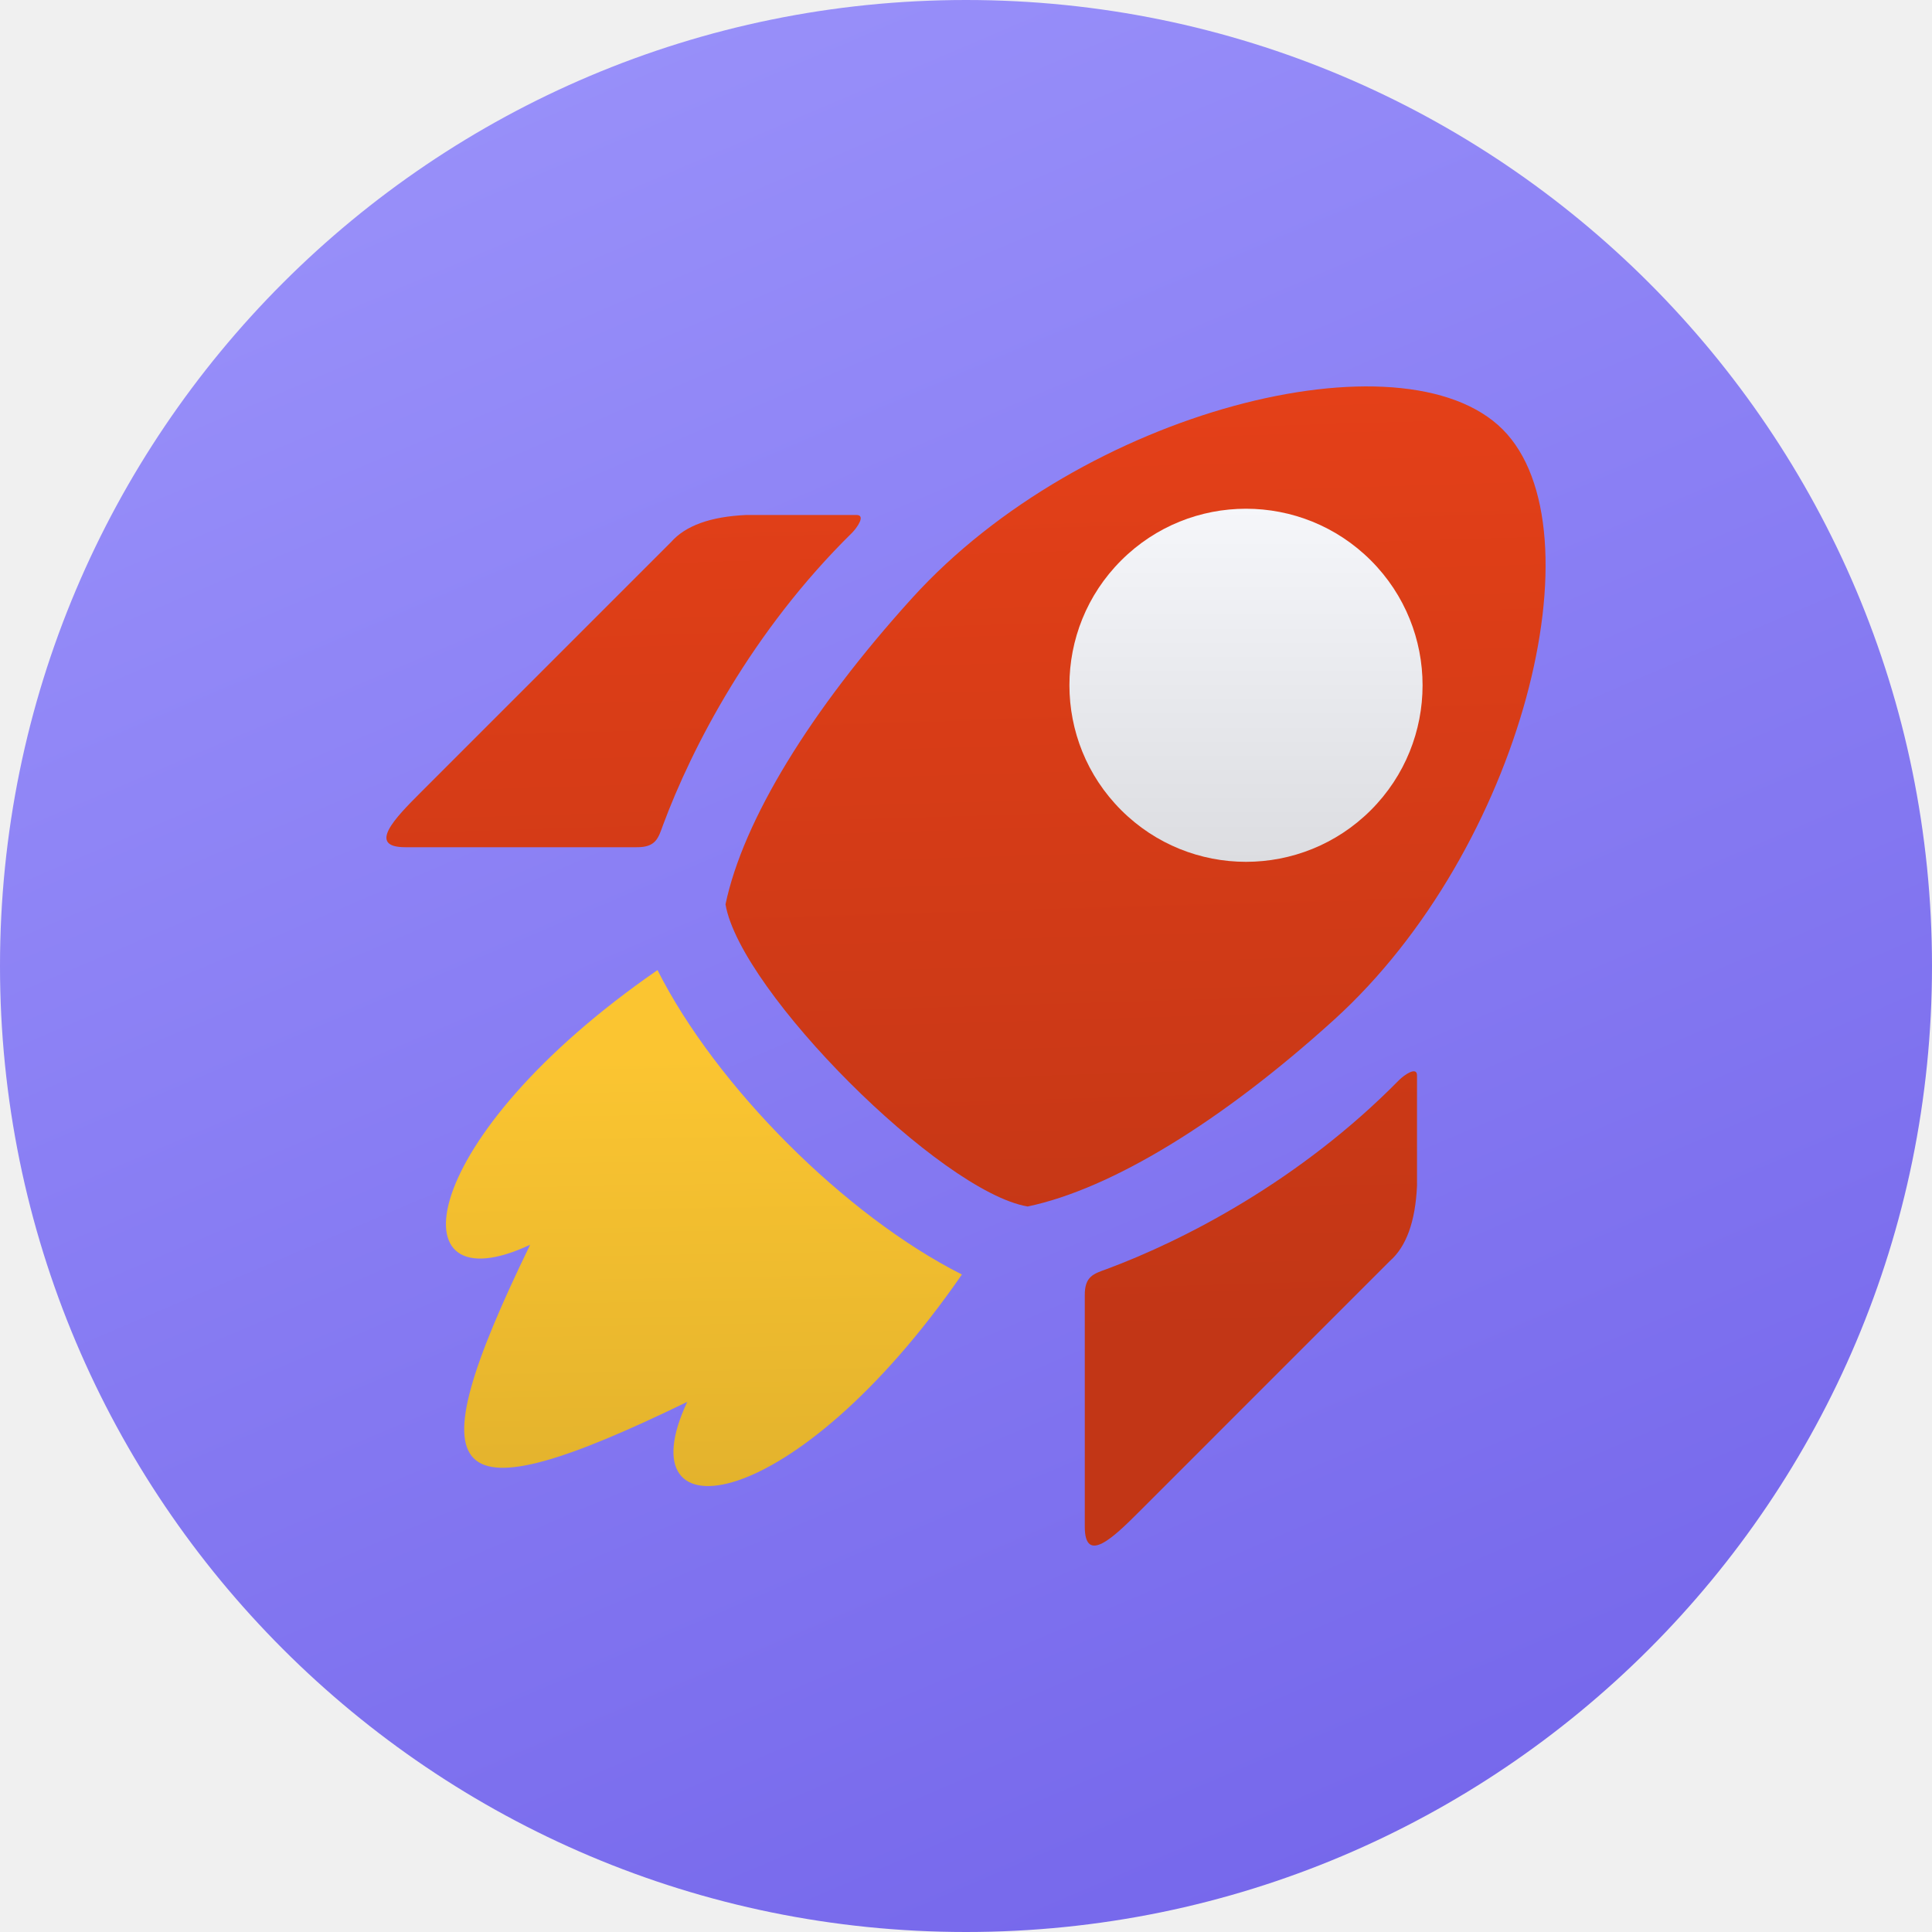
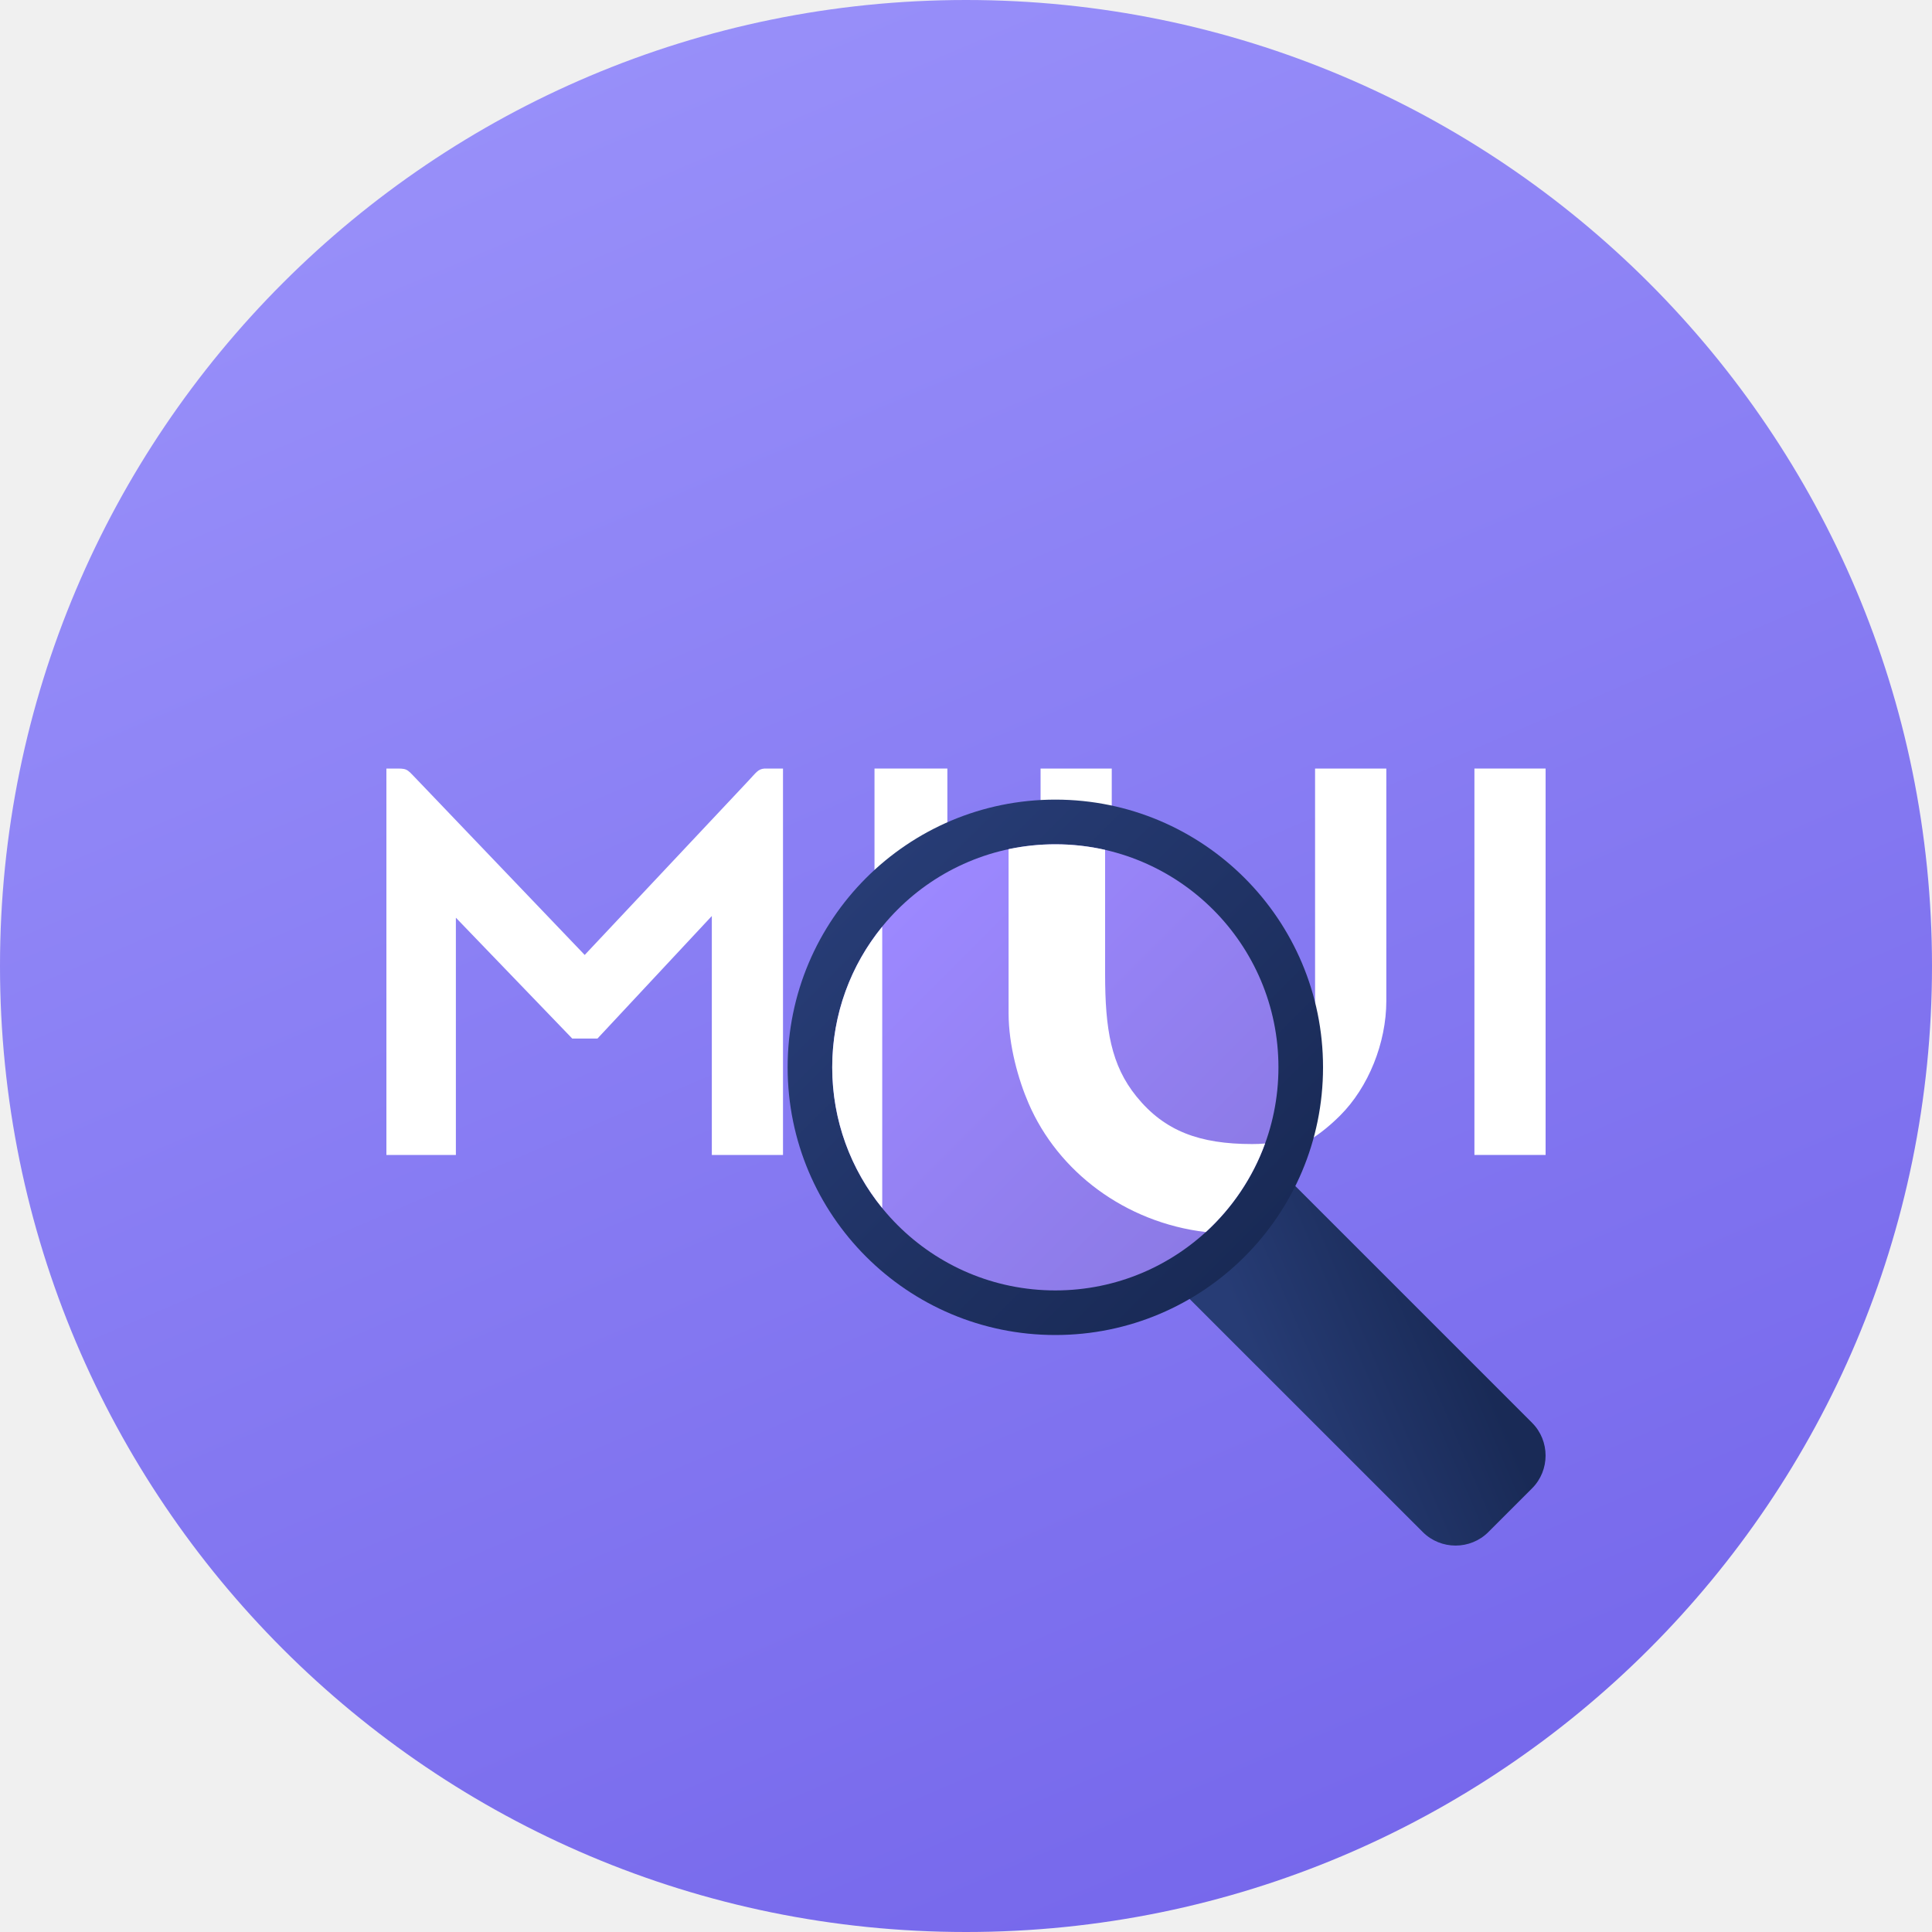
- <svg xmlns="http://www.w3.org/2000/svg" xml:space="preserve" width="250px" height="250px" version="1.1" style="shape-rendering:geometricPrecision; text-rendering:geometricPrecision; image-rendering:optimizeQuality; fill-rule:evenodd; clip-rule:evenodd" viewBox="0 0 250 250">
+ <svg xmlns="http://www.w3.org/2000/svg" xmlns:xlink="http://www.w3.org/1999/xlink" xml:space="preserve" width="250px" height="250px" version="1.1" style="shape-rendering:geometricPrecision; text-rendering:geometricPrecision; image-rendering:optimizeQuality; fill-rule:evenodd; clip-rule:evenodd" viewBox="0 0 250 250">
  <defs>
    <style type="text/css">
   
+     .fil1 {fill:white}
    .fil0 {fill:url(#id0)}
-     .fil2 {fill:url(#id1)}
-     .fil3 {fill:url(#id2)}
-     .fil1 {fill:url(#id3)}
+     .fil3 {fill:url(#id1)}
+     .fil4 {fill:url(#id2)}
+     .fil2 {fill:url(#id3)}
   
  </style>
    <linearGradient id="id0" gradientUnits="userSpaceOnUse" x1="45.27" y1="-61.54" x2="204.73" y2="311.54">
      <stop offset="0" style="stop-opacity:1; stop-color:#A29BFE" />
      <stop offset="1" style="stop-opacity:1; stop-color:#6C5CE7" />
    </linearGradient>
-     <linearGradient id="id1" gradientUnits="userSpaceOnUse" x1="161.23" y1="65.83" x2="161.23" y2="111.52">
-       <stop offset="0" style="stop-opacity:1; stop-color:#F5F6FA" />
-       <stop offset="1" style="stop-opacity:1; stop-color:#DCDDE1" />
+     <linearGradient id="id1" gradientUnits="userSpaceOnUse" x1="112.06" y1="113.62" x2="161.05" y2="162.61">
+       <stop offset="0" style="stop-opacity:1; stop-color:#273C75" />
+       <stop offset="1" style="stop-opacity:1; stop-color:#192A56" />
    </linearGradient>
-     <linearGradient id="id2" gradientUnits="userSpaceOnUse" x1="82.53" y1="136.75" x2="83.55" y2="197.18">
-       <stop offset="0" style="stop-opacity:1; stop-color:#FBC531" />
-       <stop offset="1" style="stop-opacity:1; stop-color:#E1B12C" />
+     <linearGradient id="id2" gradientUnits="userSpaceOnUse" x1="116.15" y1="117.7" x2="156.97" y2="158.53">
+       <stop offset="0" style="stop-opacity:1; stop-color:#9C88FF" />
+       <stop offset="1" style="stop-opacity:1; stop-color:#8C7AE6" />
    </linearGradient>
-     <linearGradient id="id3" gradientUnits="userSpaceOnUse" x1="142.97" y1="37.26" x2="147.06" y2="172.71">
-       <stop offset="0" style="stop-opacity:1; stop-color:#E84118" />
-       <stop offset="1" style="stop-opacity:1; stop-color:#C23616" />
-     </linearGradient>
+     <linearGradient id="id3" gradientUnits="userSpaceOnUse" xlink:href="#id1" x1="165.67" y1="182.92" x2="189.81" y2="172.57">
+   </linearGradient>
  </defs>
  <g id="Слой_x0020_1">
-     <g id="_2256795398032">
+     <g id="_2556859864880">
      <path class="fil0" d="M125 0c69.04,0 125,55.96 125,125 0,69.04 -55.96,125 -125,125 -69.04,0 -125,-55.96 -125,-125 0,-69.04 55.96,-125 125,-125z" />
-       <path class="fil1" d="M85.78 106.8c3.73,-10.04 11.48,-25.08 24.45,-37.83 0.68,-0.68 1.83,-2.33 0.61,-2.33 -5.88,0 -10.65,0 -14.29,0 -4.61,0.21 -7.85,1.38 -9.72,3.51l-32.49 32.49c-3.21,3.21 -6.88,6.99 -1.89,6.99 19.94,0 29.91,0 29.91,0 2.52,0.03 2.82,-1.19 3.42,-2.83zm57.42 57.42c10.04,-3.73 25.08,-11.48 37.83,-24.45 0.68,-0.68 2.33,-1.83 2.33,-0.61 0,5.88 0,10.65 0,14.29 -0.21,4.61 -1.38,7.85 -3.51,9.72l-32.49 32.49c-3.21,3.21 -6.99,6.88 -6.99,1.89 0,-19.94 0,-29.91 0,-29.91 -0.03,-2.52 1.19,-2.82 2.83,-3.42zm51.24 -108.66c12.85,12.85 2.54,54.34 -21.84,76.42 -14.53,13.17 -28.77,21.86 -39.62,24.14 -11.26,-1.91 -37.19,-27.84 -39.1,-39.1 2.28,-10.85 10.97,-25.09 24.14,-39.62 22.08,-24.38 63.57,-34.69 76.42,-21.84z" />
-       <path class="fil2" d="M177.39 72.52c8.92,8.92 8.92,23.39 0,32.31 -8.93,8.92 -23.39,8.92 -32.31,0 -8.93,-8.92 -8.93,-23.39 0,-32.31 8.92,-8.92 23.38,-8.92 32.31,0z" />
-       <path class="fil3" d="M124.47 164.92c-21.7,31.4 -43.85,34.2 -35.54,16.48 -31.35,15.23 -35.56,11.02 -20.33,-20.33 -17.72,8.31 -14.92,-13.84 16.48,-35.54 7.6,15.07 24.32,31.79 39.39,39.39z" />
+       <path class="fil1" d="M50 99.45l0 50 8.99 0 0 -30.7 15.06 15.64 3.26 0 14.8 -15.86 0 30.92 9.21 0 0 -50 -2.4 0c-0.86,0.08 -1.06,0.51 -2.12,1.63l-21.14 22.49 -21.22 -22.19c-1.73,-1.75 -1.56,-1.93 -3.01,-1.93l-1.43 0z" />
+       <path class="fil1" d="M134.65 129.5c0,3.08 0.95,6.38 1.91,8.61 3.13,7.25 10.68,12.44 19.58,12.44 7.16,0 12.17,-1.11 17.27,-6.2 3.66,-3.65 5.98,-9.39 5.98,-14.85l0 -30.05 -9.22 0 0 30.05c0,7.18 -4.88,12.49 -12.28,12.49 -5.02,0 -8.36,-1.24 -11.03,-4.53 -2.44,-2.99 -3,-6.42 -3,-11.69l0 -26.32 -9.21 0 0 30.05z" />
+       <polygon class="fil1" points="113.16,149.45 122.59,149.45 122.59,99.45 113.16,99.45 " />
+       <polygon class="fil1" points="200,99.45 190.79,99.45 190.79,149.45 200,149.45 " />
+       <path class="fil2" d="M152.99 167.14l14.15 -14.14 31.11 31.11c2.33,2.33 2.33,6.15 0,8.48l-5.66 5.66c-2.33,2.33 -6.15,2.33 -8.48,0l-31.12 -31.11z" />
+       <path class="fil3" d="M136.56 103.47c19.13,0 34.64,15.51 34.64,34.64 0,19.14 -15.51,34.64 -34.64,34.64 -19.13,0 -34.64,-15.5 -34.64,-34.64 0,-19.13 15.51,-34.64 34.64,-34.64z" />
+       <path class="fil4" d="M136.56 109.25c15.94,0 28.87,12.92 28.87,28.86 0,15.95 -12.93,28.87 -28.87,28.87 -15.95,0 -28.87,-12.92 -28.87,-28.87 0,-15.94 12.92,-28.86 28.87,-28.86z" />
+       <path class="fil1" d="M130.51 131.1c0,4.18 1.28,8.66 2.59,11.68 3.81,8.83 12.46,15.4 22.93,16.65 3.4,-3.12 6.06,-7.03 7.67,-11.46 -0.55,0.05 -1.1,0.07 -1.67,0.07 -6.82,0 -11.34,-1.68 -14.96,-6.14 -3.3,-4.06 -4.07,-8.71 -4.07,-15.86l0 -16.07c-2.07,-0.47 -4.23,-0.72 -6.44,-0.72 -2.08,0 -4.1,0.22 -6.05,0.63l0 21.22z" />
+       <path class="fil1" d="M114.16 156.32l0 -36.41c-4.05,4.96 -6.47,11.3 -6.47,18.2 0,6.91 2.42,13.24 6.47,18.21z" />
    </g>
  </g>
</svg>
